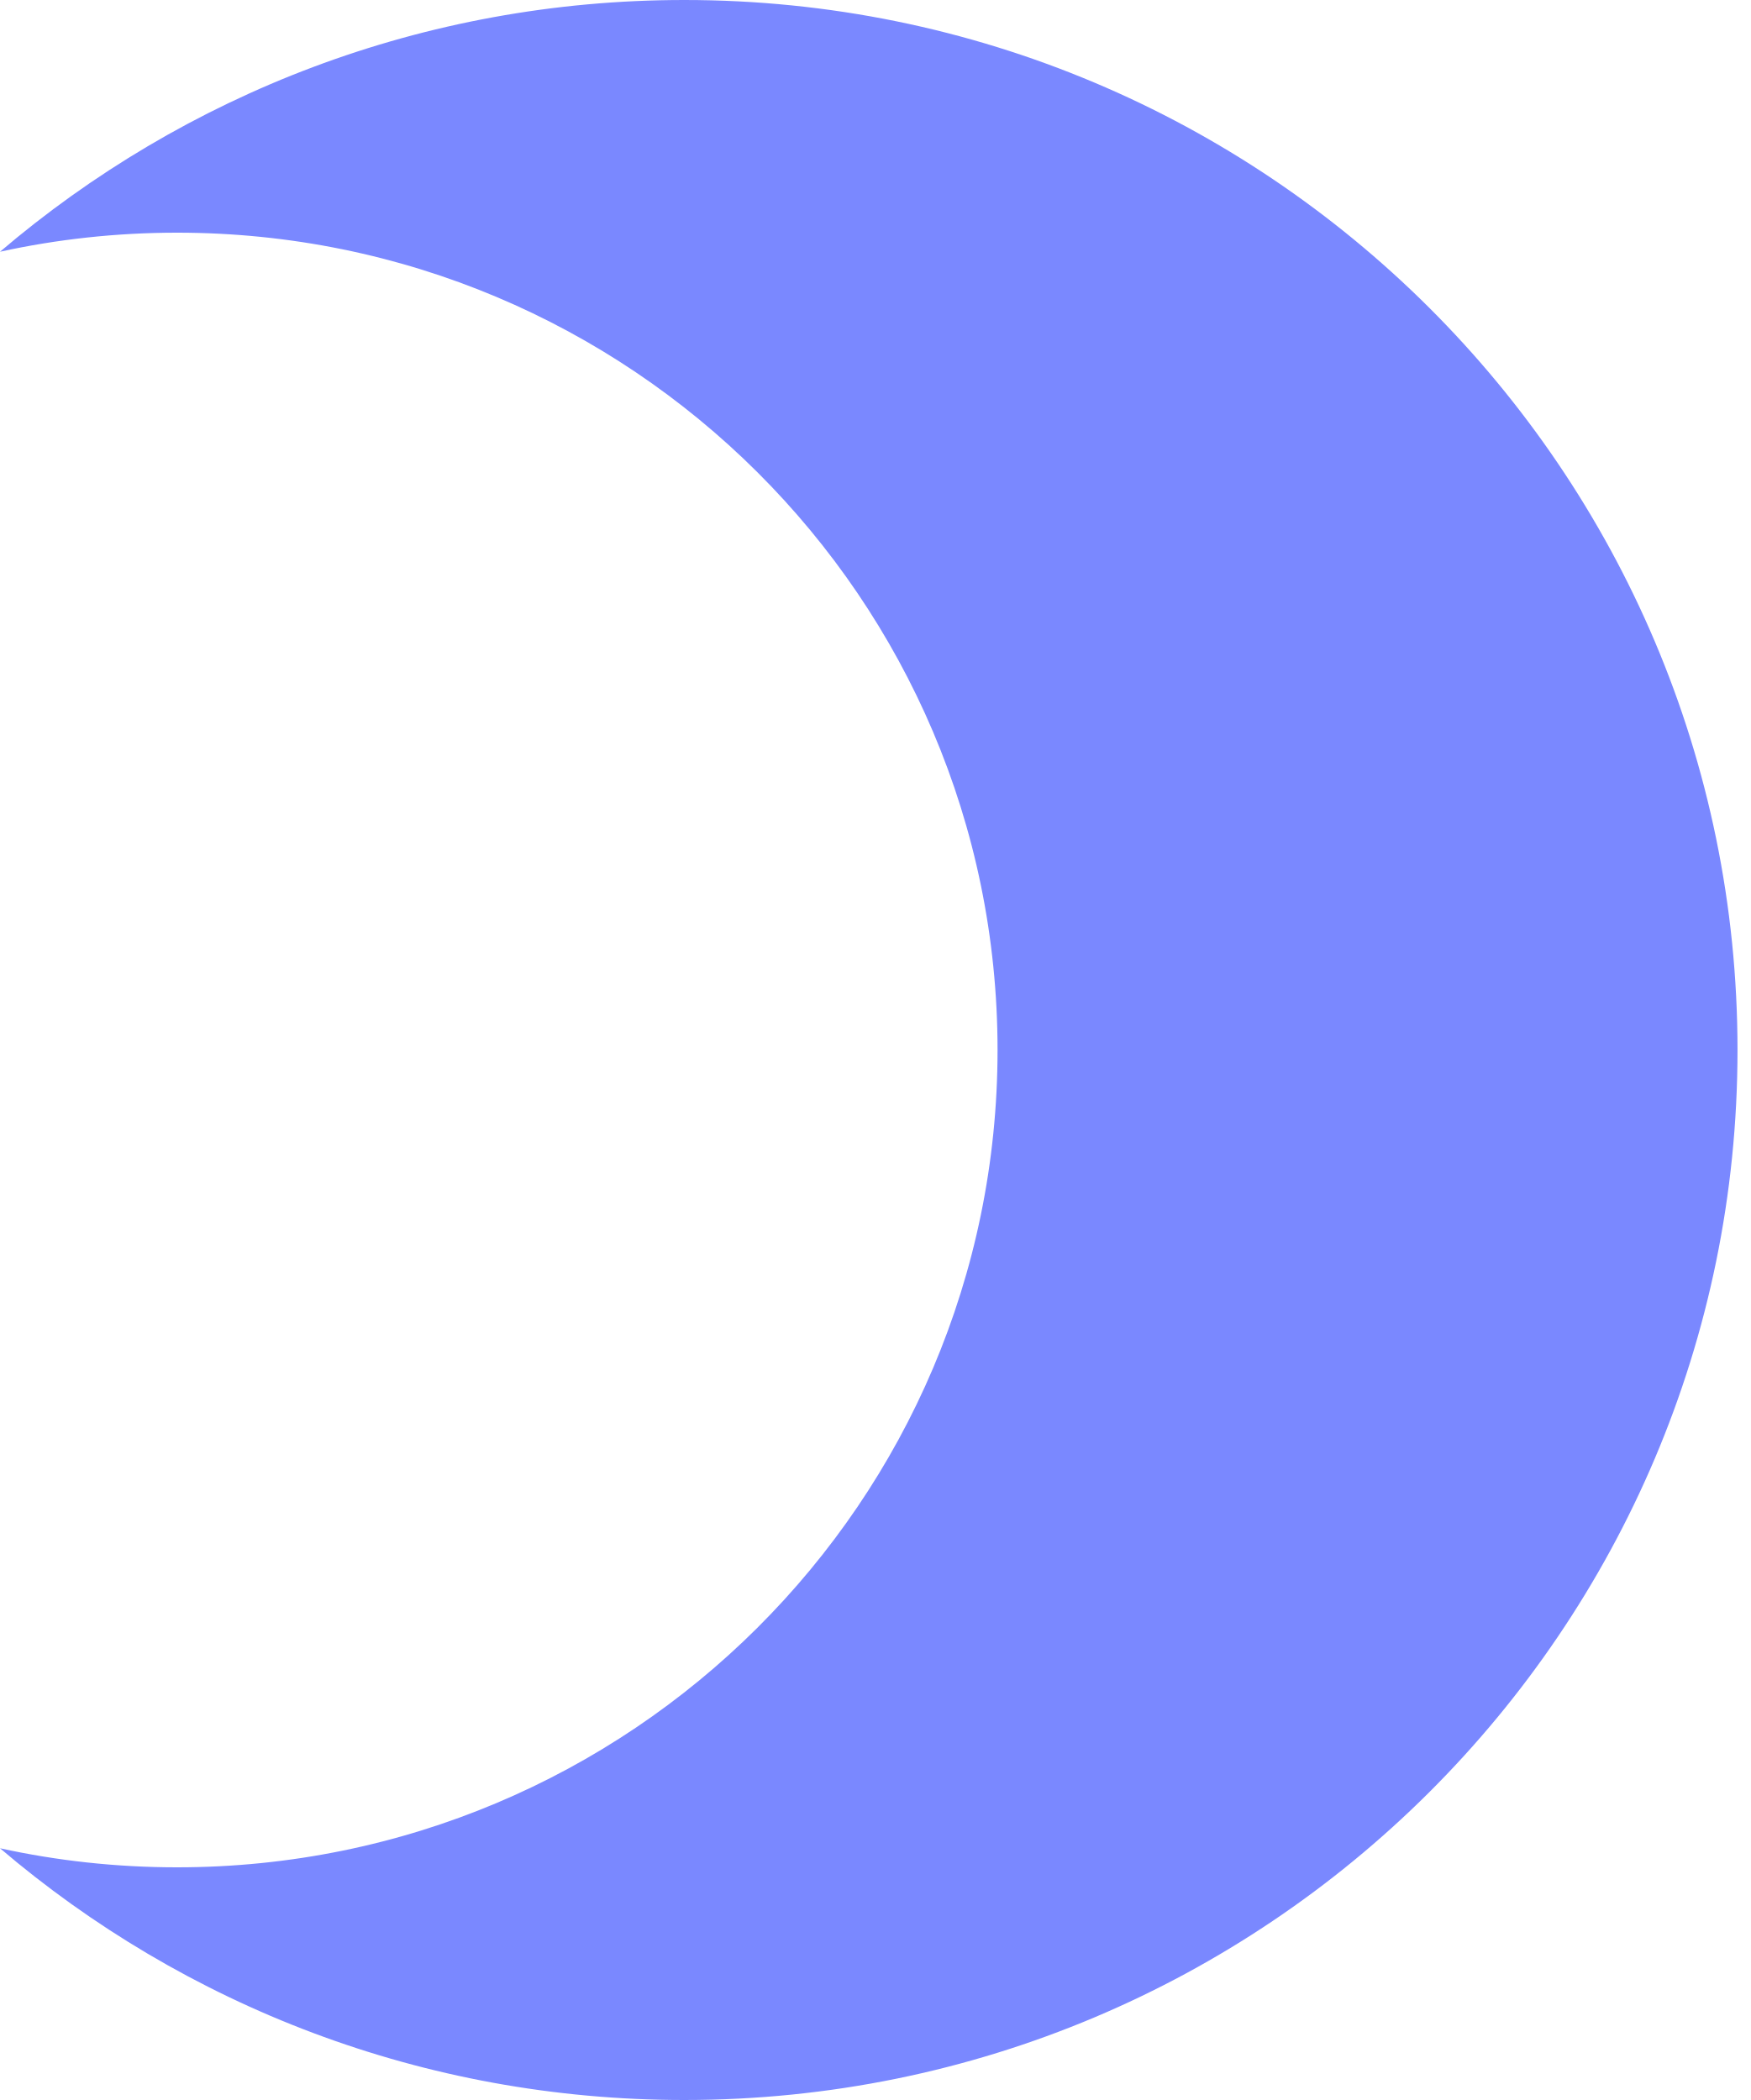
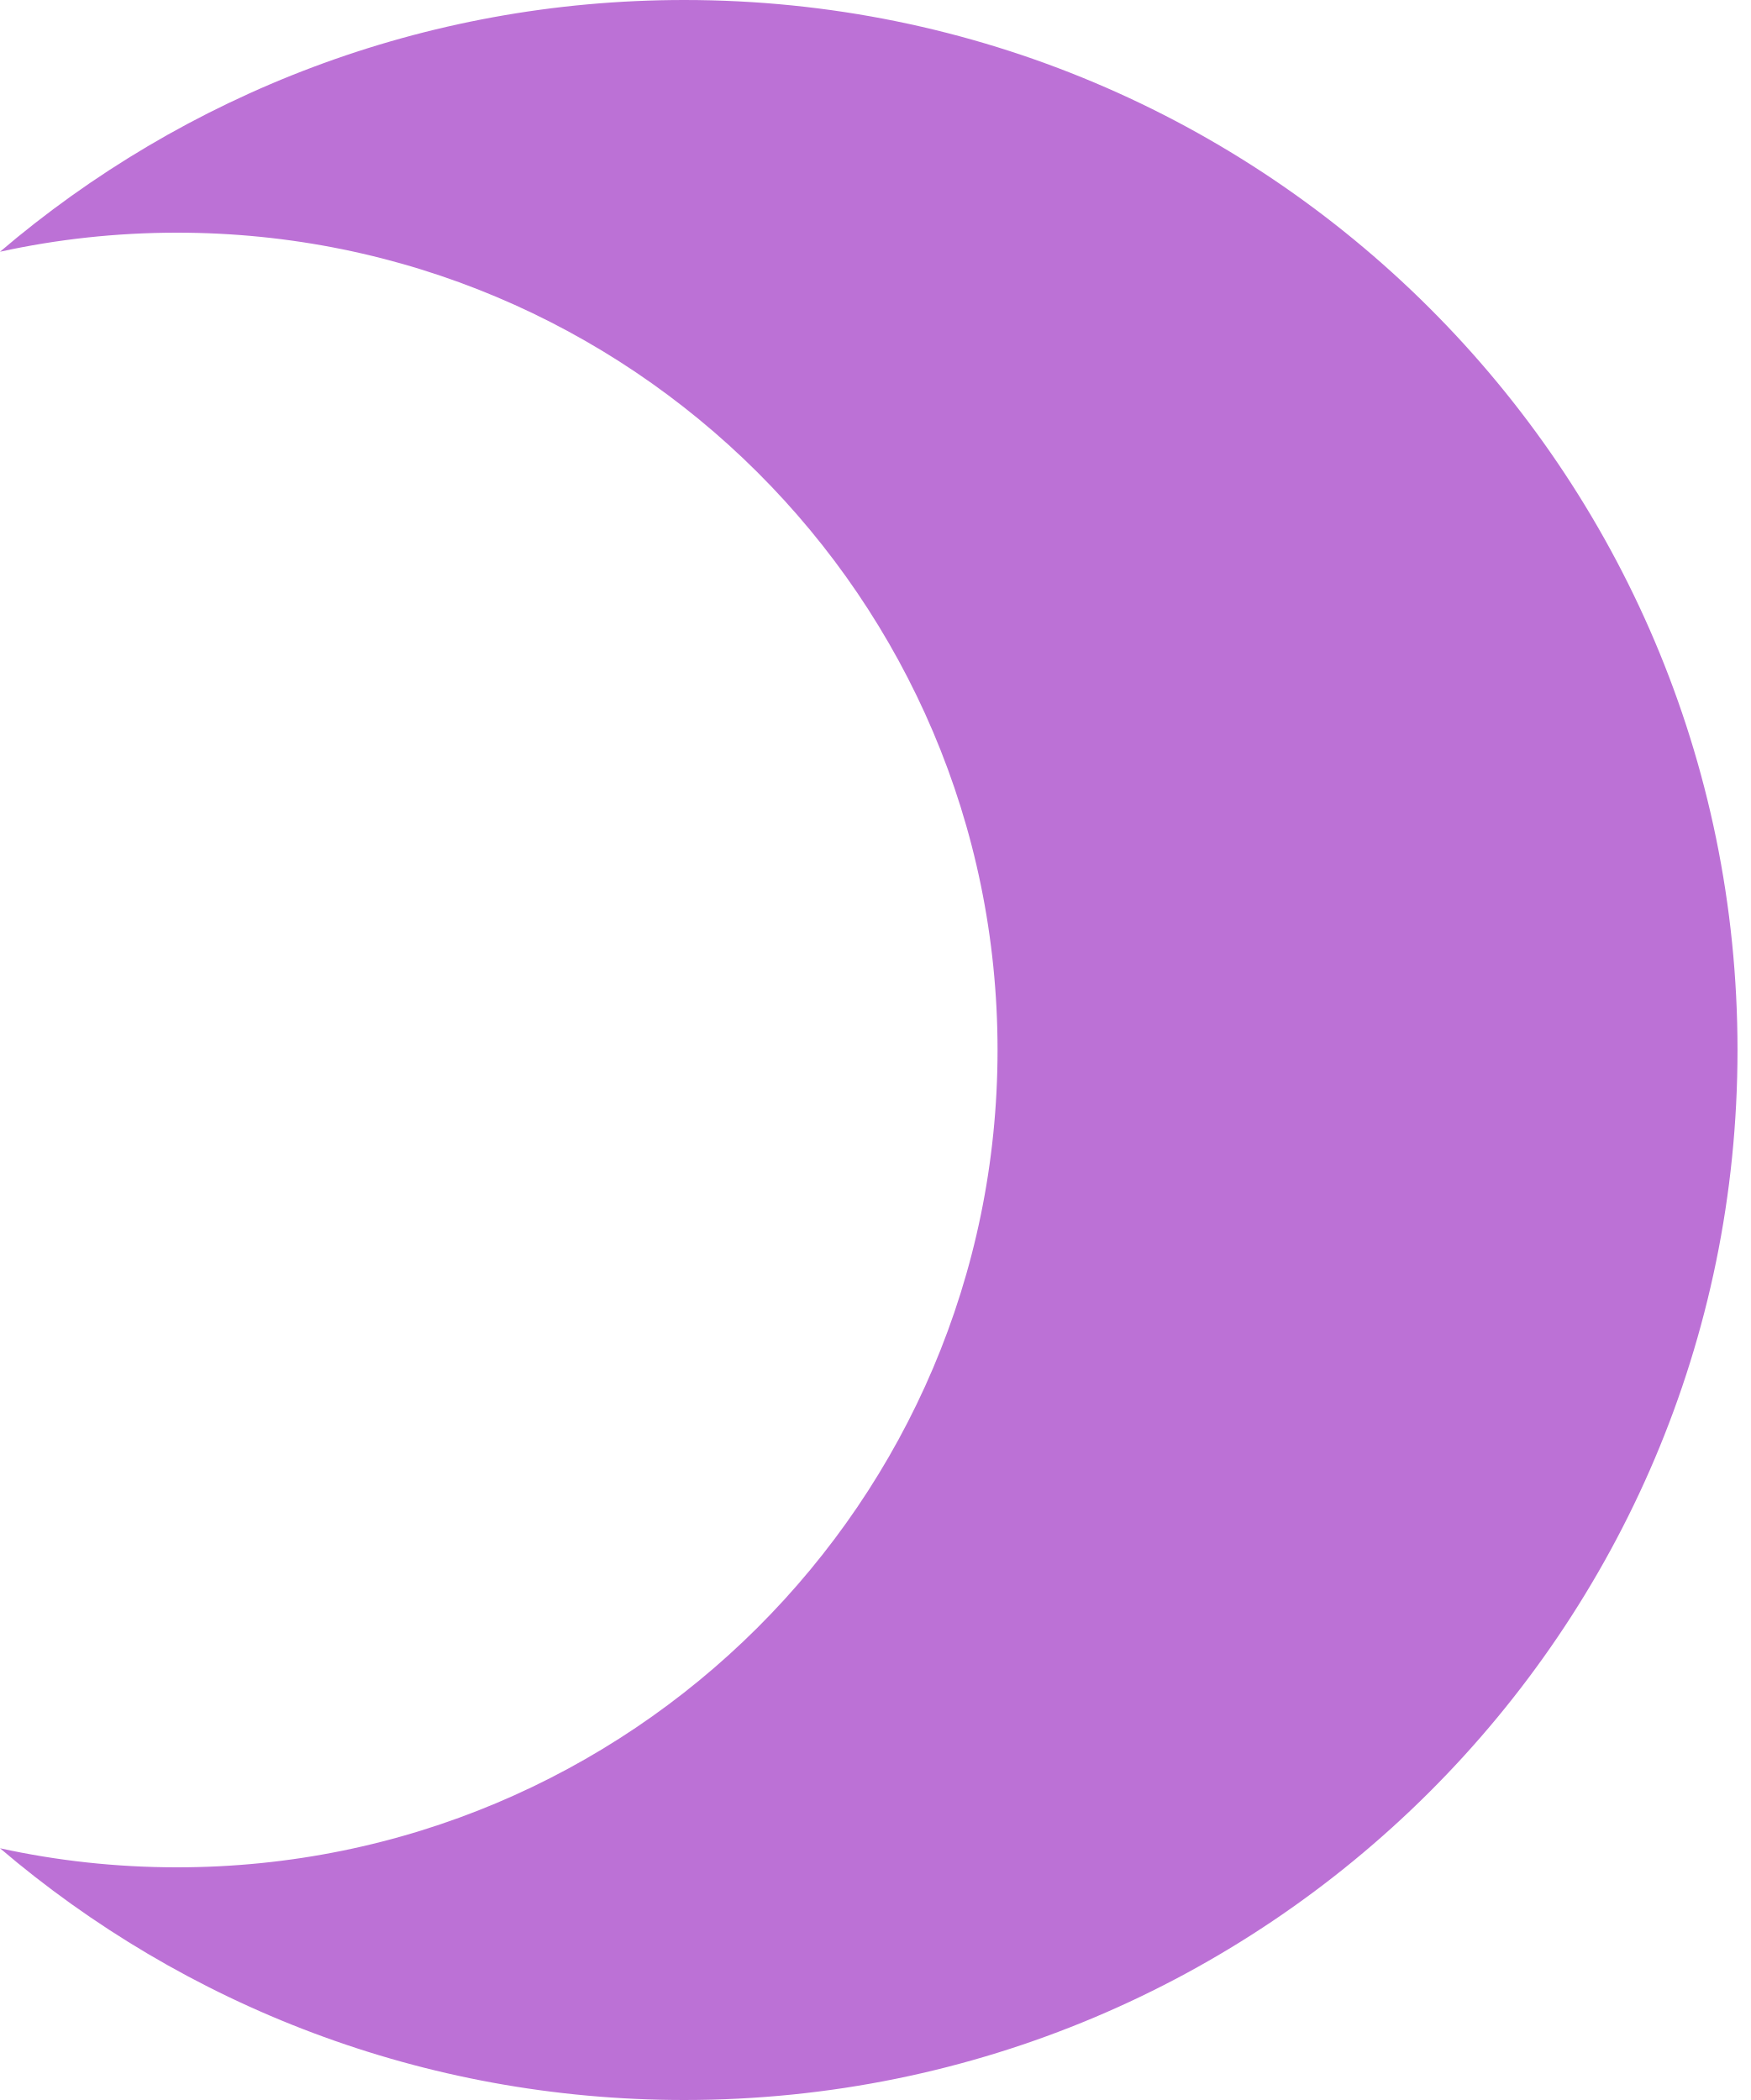
<svg xmlns="http://www.w3.org/2000/svg" width="95" height="114" viewBox="0 0 95 114" fill="none">
-   <path fill-rule="evenodd" clip-rule="evenodd" d="M37.136 114C68.706 114 94.298 88.48 94.298 57C94.298 25.52 68.706 0 37.136 0C22.96 0 9.99 5.146 3.71172e-05 13.666C3.094 12.988 6.309 12.631 9.608 12.631C34.202 12.631 54.139 32.495 54.139 57C54.139 81.504 34.202 101.369 9.608 101.369C6.309 101.369 3.094 101.012 0 100.334C9.989 108.854 22.96 114 37.136 114Z" fill="#7A88FF" />
+   <path fill-rule="evenodd" clip-rule="evenodd" d="M37.136 114C68.706 114 94.298 88.48 94.298 57C94.298 25.52 68.706 0 37.136 0C22.96 0 9.99 5.146 3.71172e-05 13.666C3.094 12.988 6.309 12.631 9.608 12.631C34.202 12.631 54.139 32.495 54.139 57C54.139 81.504 34.202 101.369 9.608 101.369C6.309 101.369 3.094 101.012 0 100.334C9.989 108.854 22.96 114 37.136 114Z" fill="#BC71D6" />
</svg>
